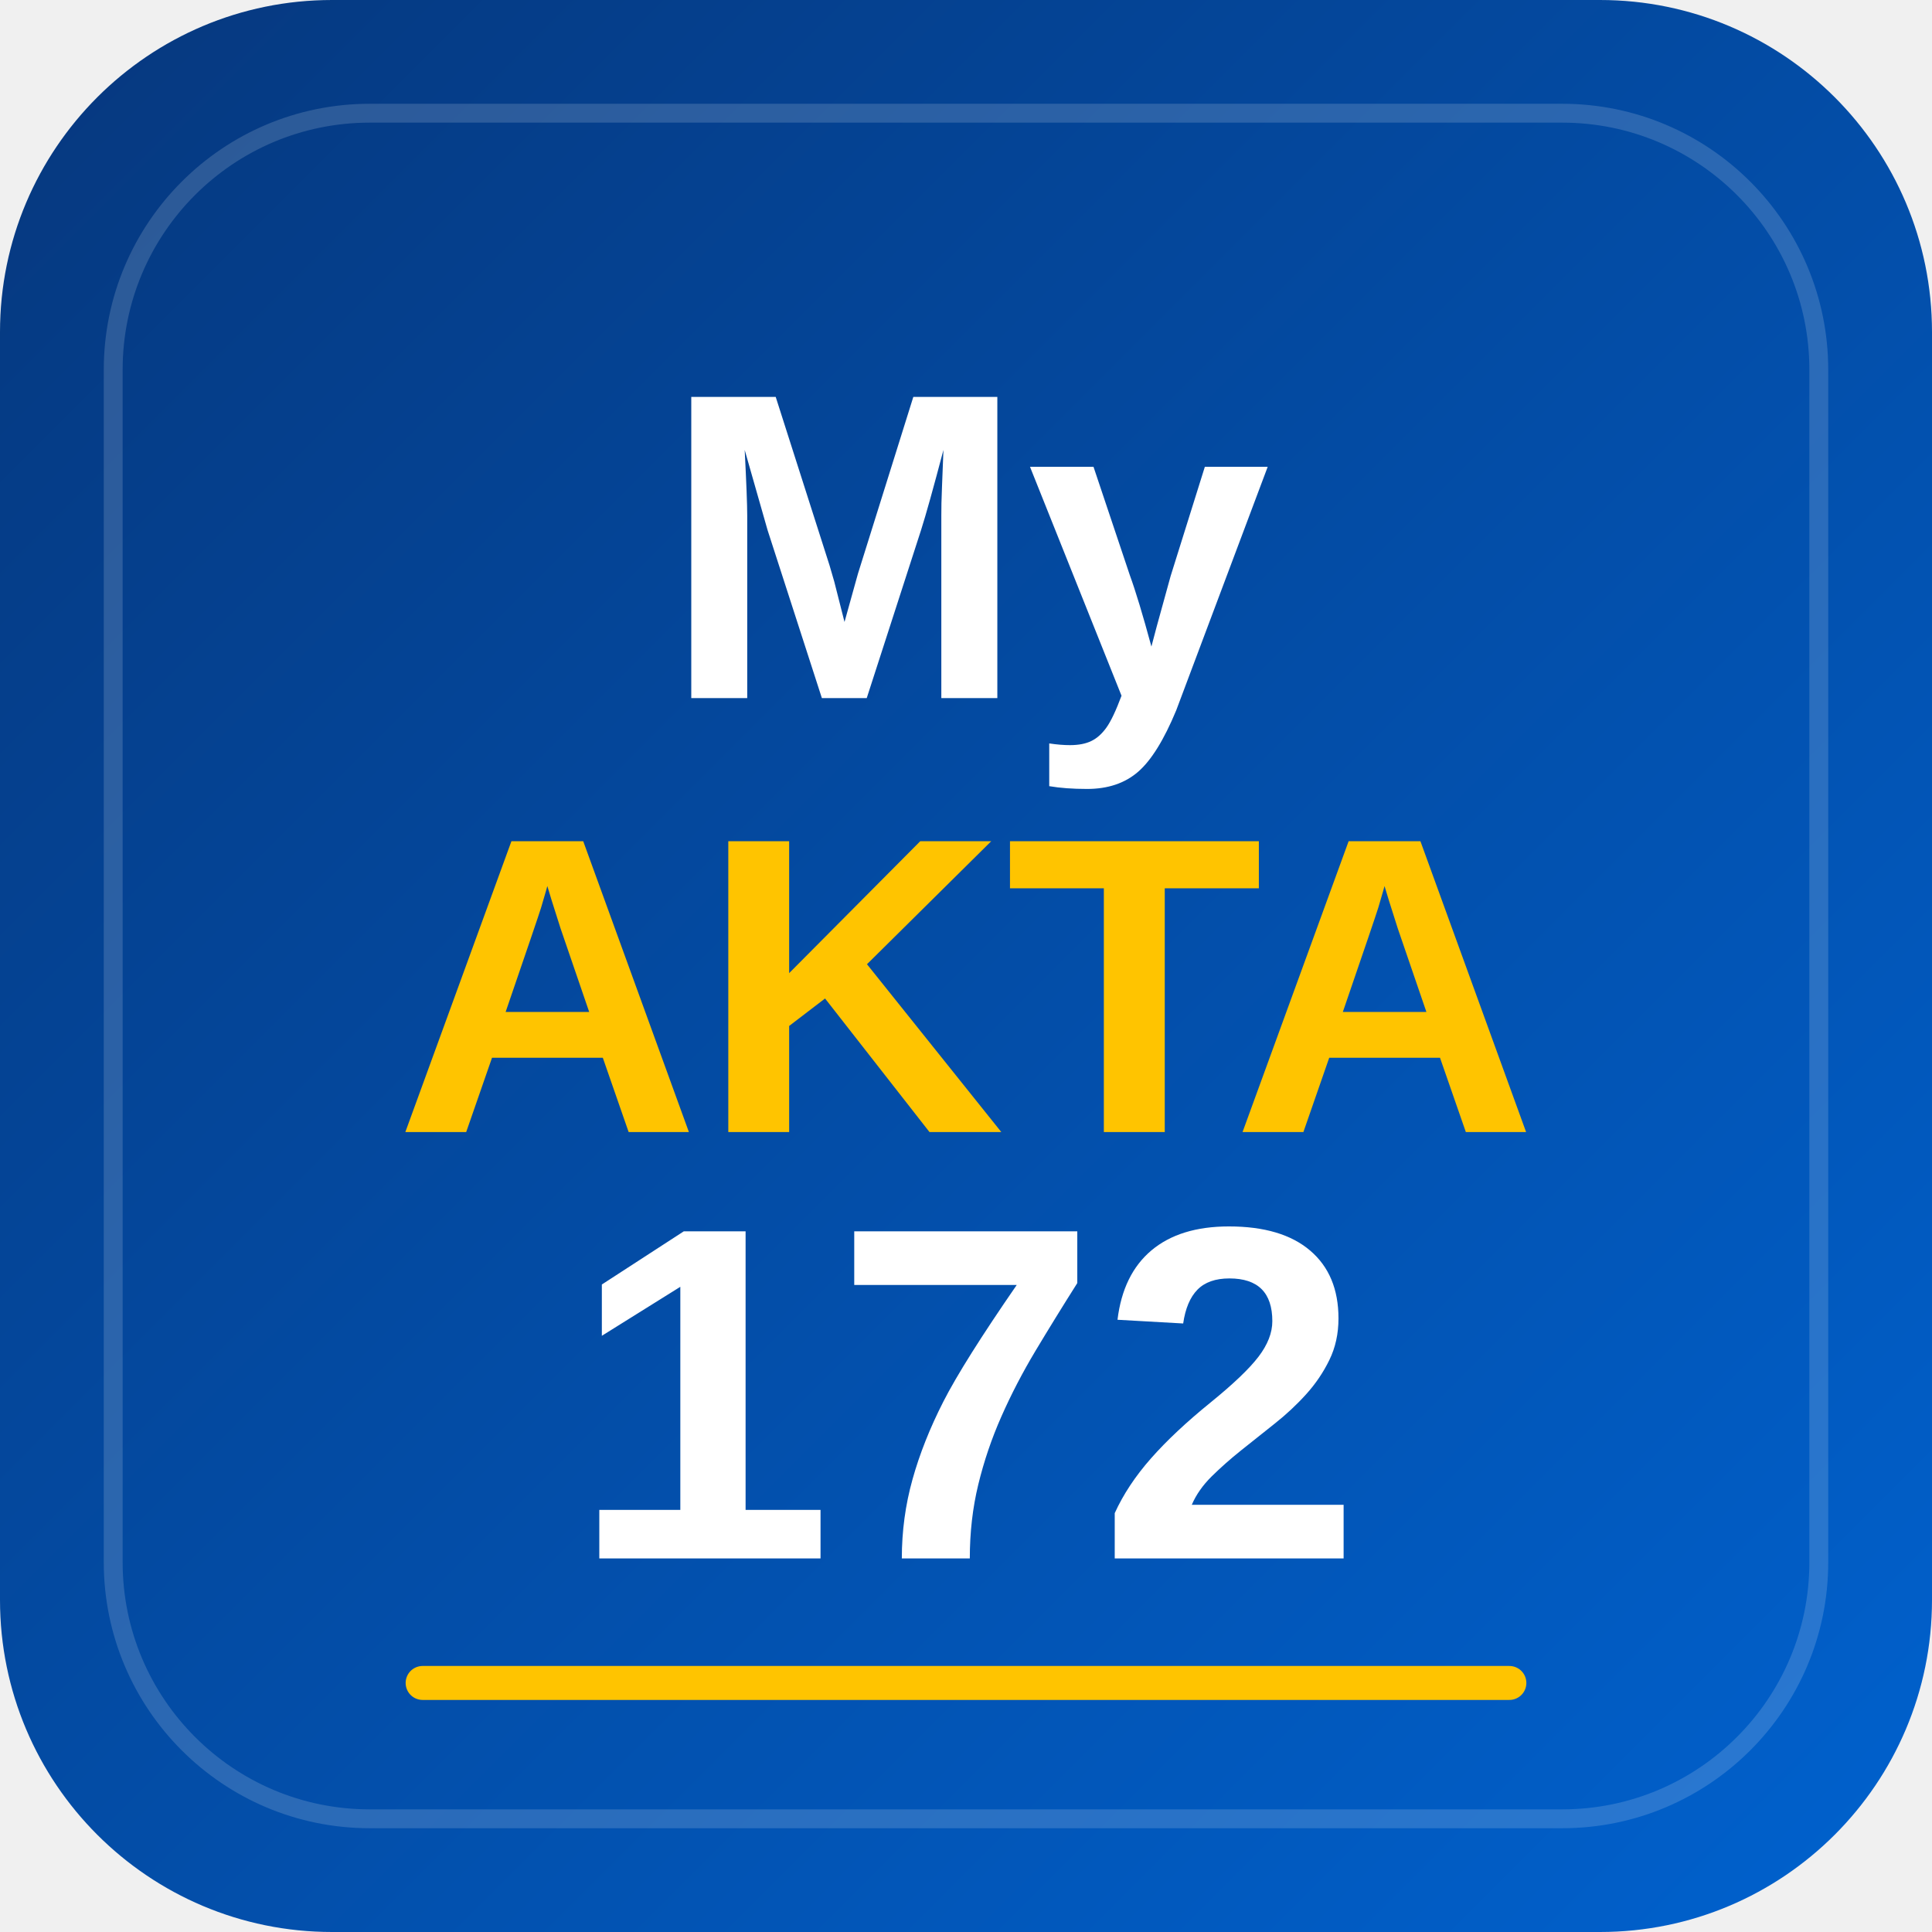
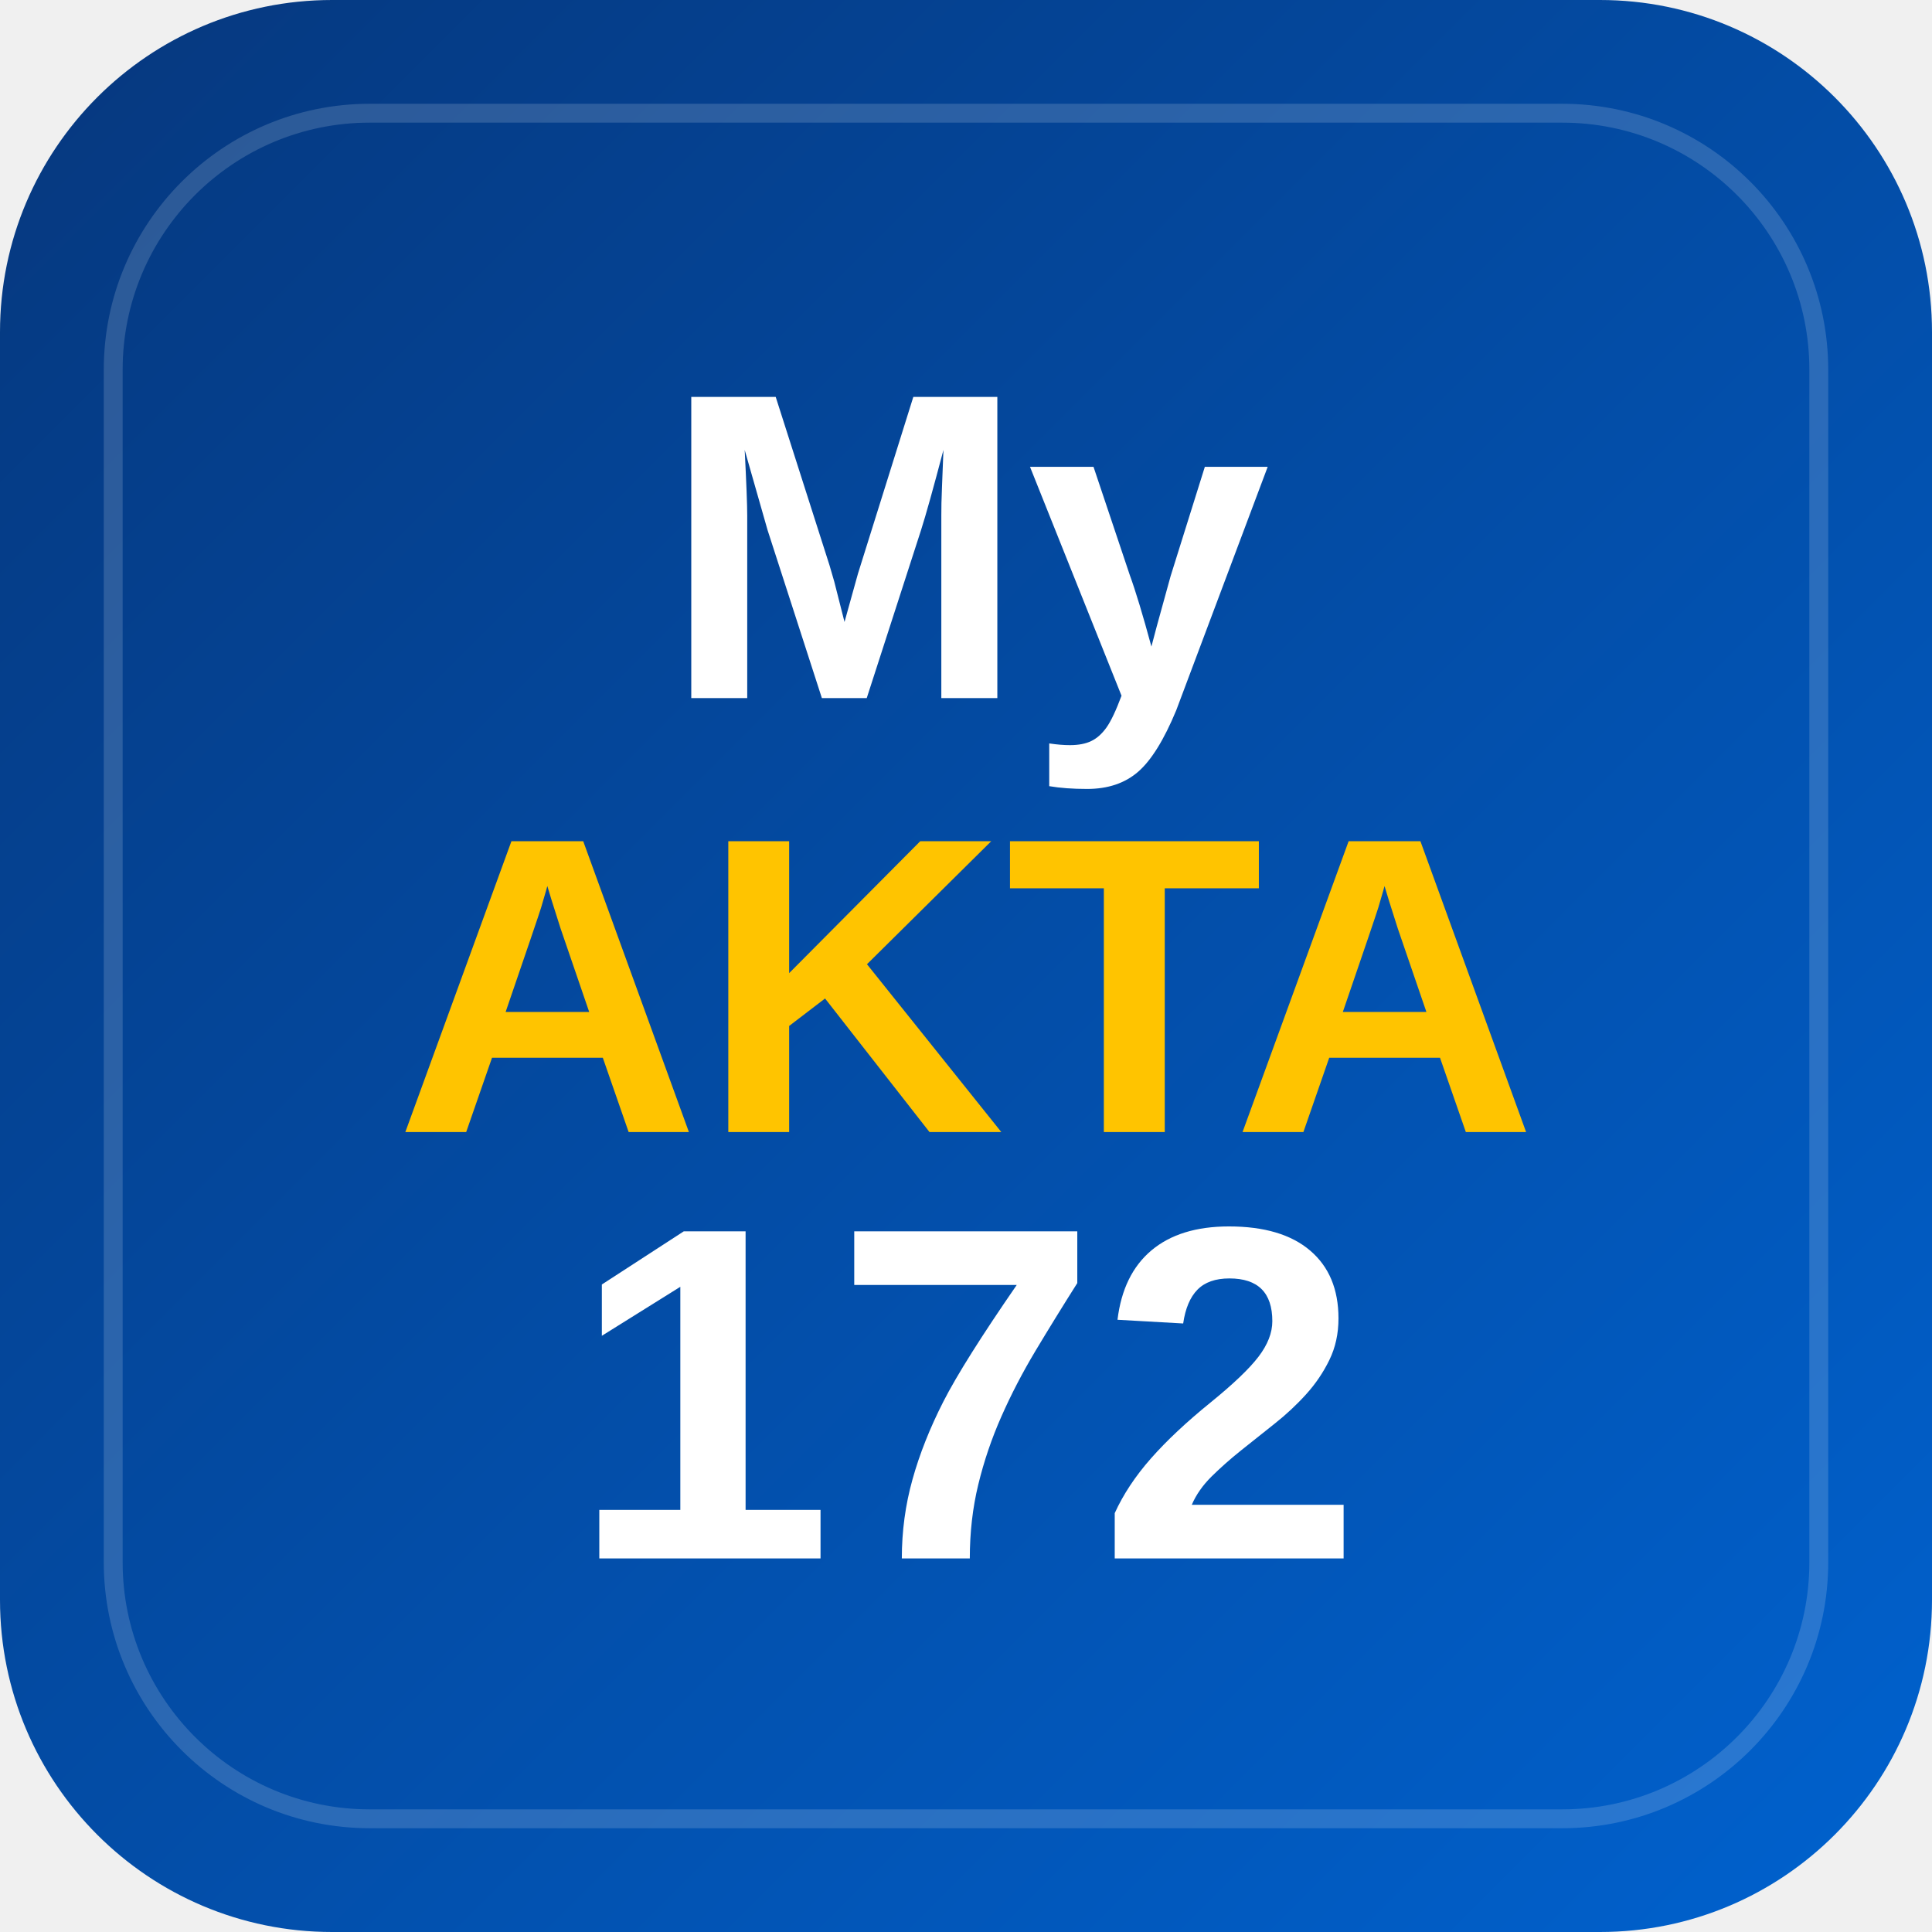
<svg xmlns="http://www.w3.org/2000/svg" viewBox="0 0 512 512">
  <defs>
    <linearGradient id="bg" x1="0" y1="0" x2="1" y2="1">
      <stop stop-color="#06377d" />
      <stop offset="1" stop-color="#0062cf" />
    </linearGradient>
  </defs>
  <rect width="512" height="512" rx="88" fill="url(#bg)" />
  <rect x="30" y="30" width="452" height="452" rx="68" fill="none" stroke="#fff" stroke-opacity=".16" stroke-width="5" />
  <text x="256" y="185" text-anchor="middle" font-family="Arial,Helvetica,sans-serif" font-size="116" font-weight="900" fill="#fff">My</text>
  <text x="256" y="300" text-anchor="middle" font-family="Arial,Helvetica,sans-serif" font-size="112" font-weight="900" fill="#ffc400">AKTA</text>
  <text x="256" y="413" text-anchor="middle" font-family="Arial,Helvetica,sans-serif" font-size="126" font-weight="900" fill="#fff">172</text>
-   <path d="M112 446h288" stroke="#ffc400" stroke-width="9" stroke-linecap="round" />
</svg>
